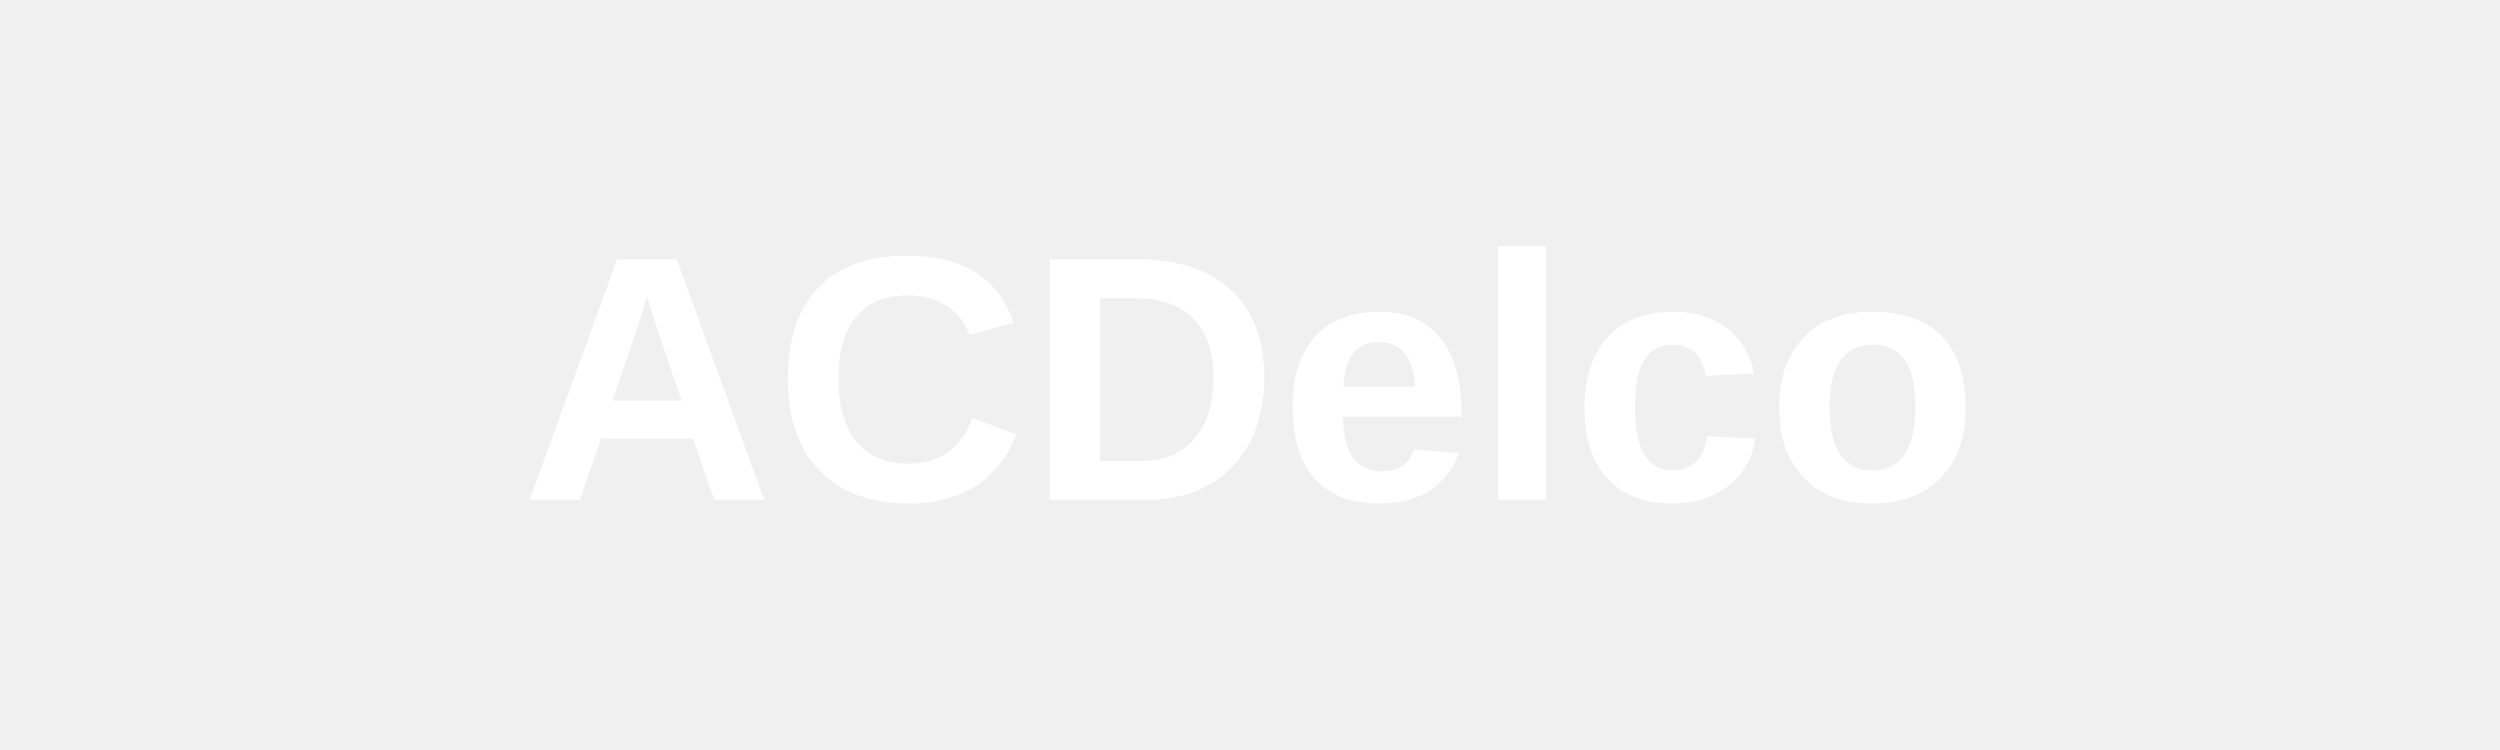
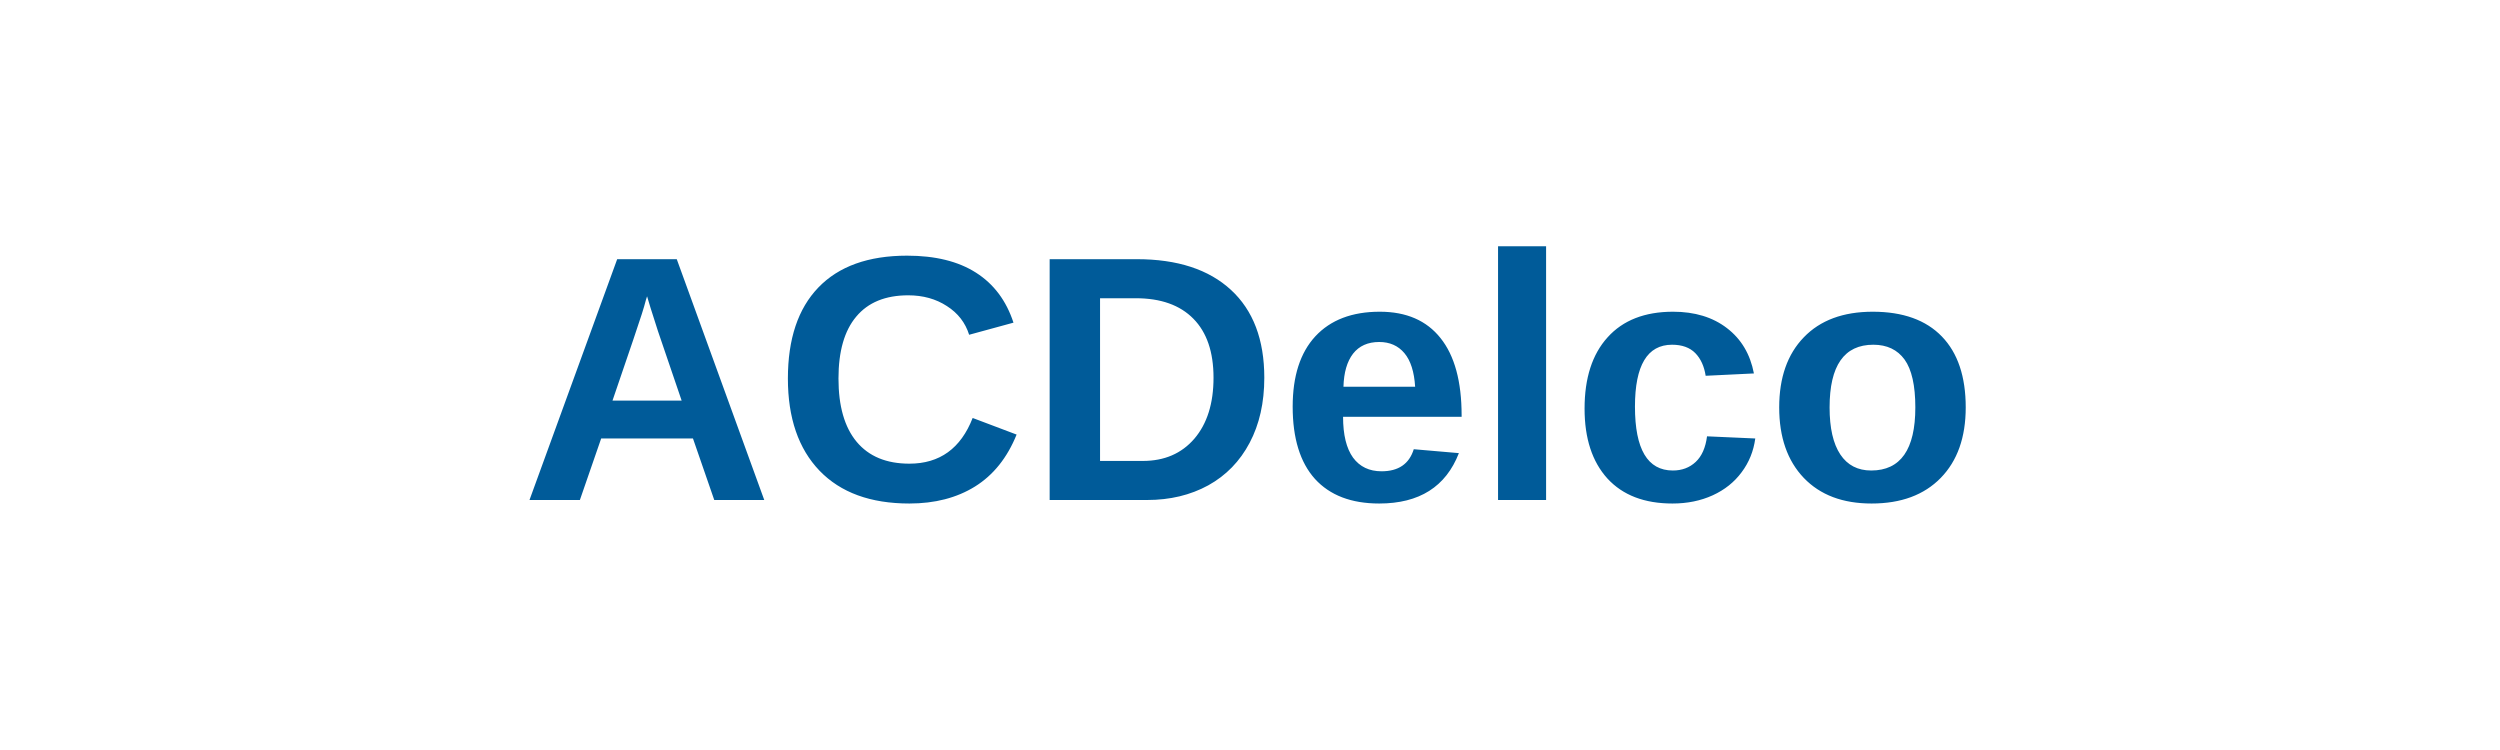
<svg xmlns="http://www.w3.org/2000/svg" viewBox="0 0 200 60">
-   <rect width="200" height="60" fill="none" />
-   <text x="100" y="40" font-family="Arial, sans-serif" font-size="28" font-weight="bold" fill="#ffffff" text-anchor="middle">ACDelco</text>
+   <rect width="200" height="60" fill="#ffffff" />
+   <text x="100" y="40" font-family="Arial, sans-serif" font-size="28" font-weight="bold" fill="#005B99" text-anchor="middle">ACDelco</text>
</svg>
